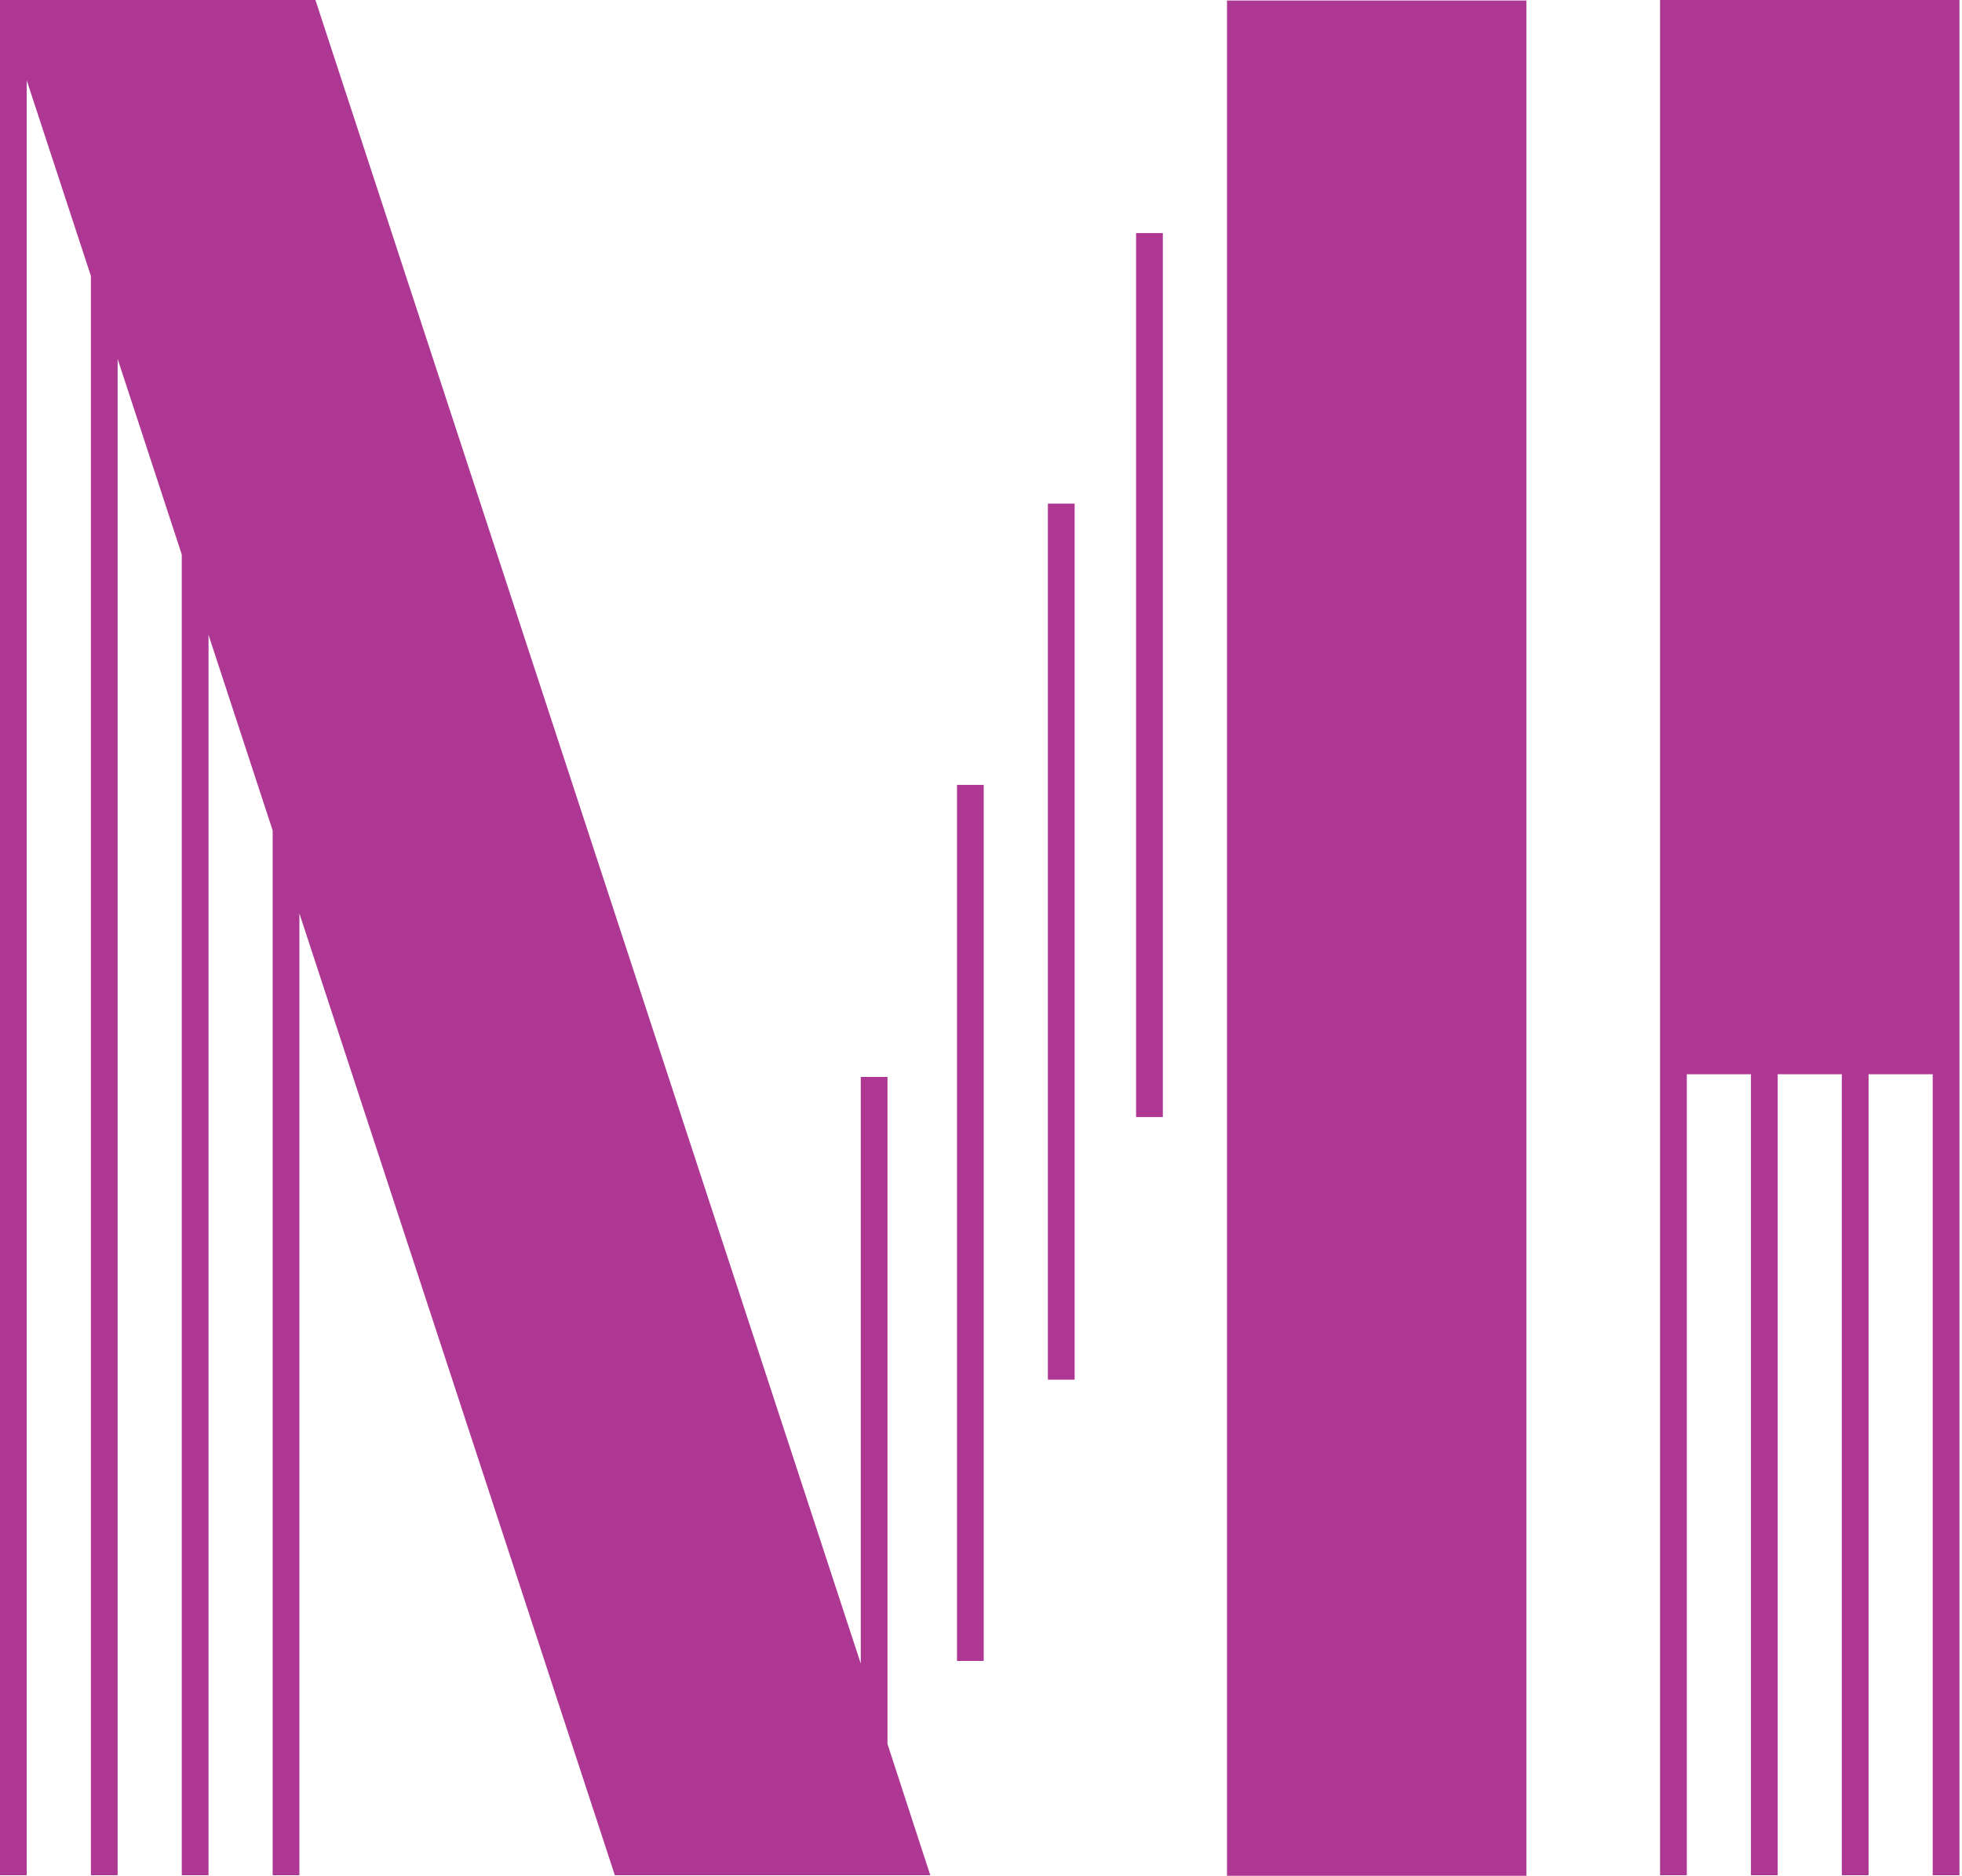
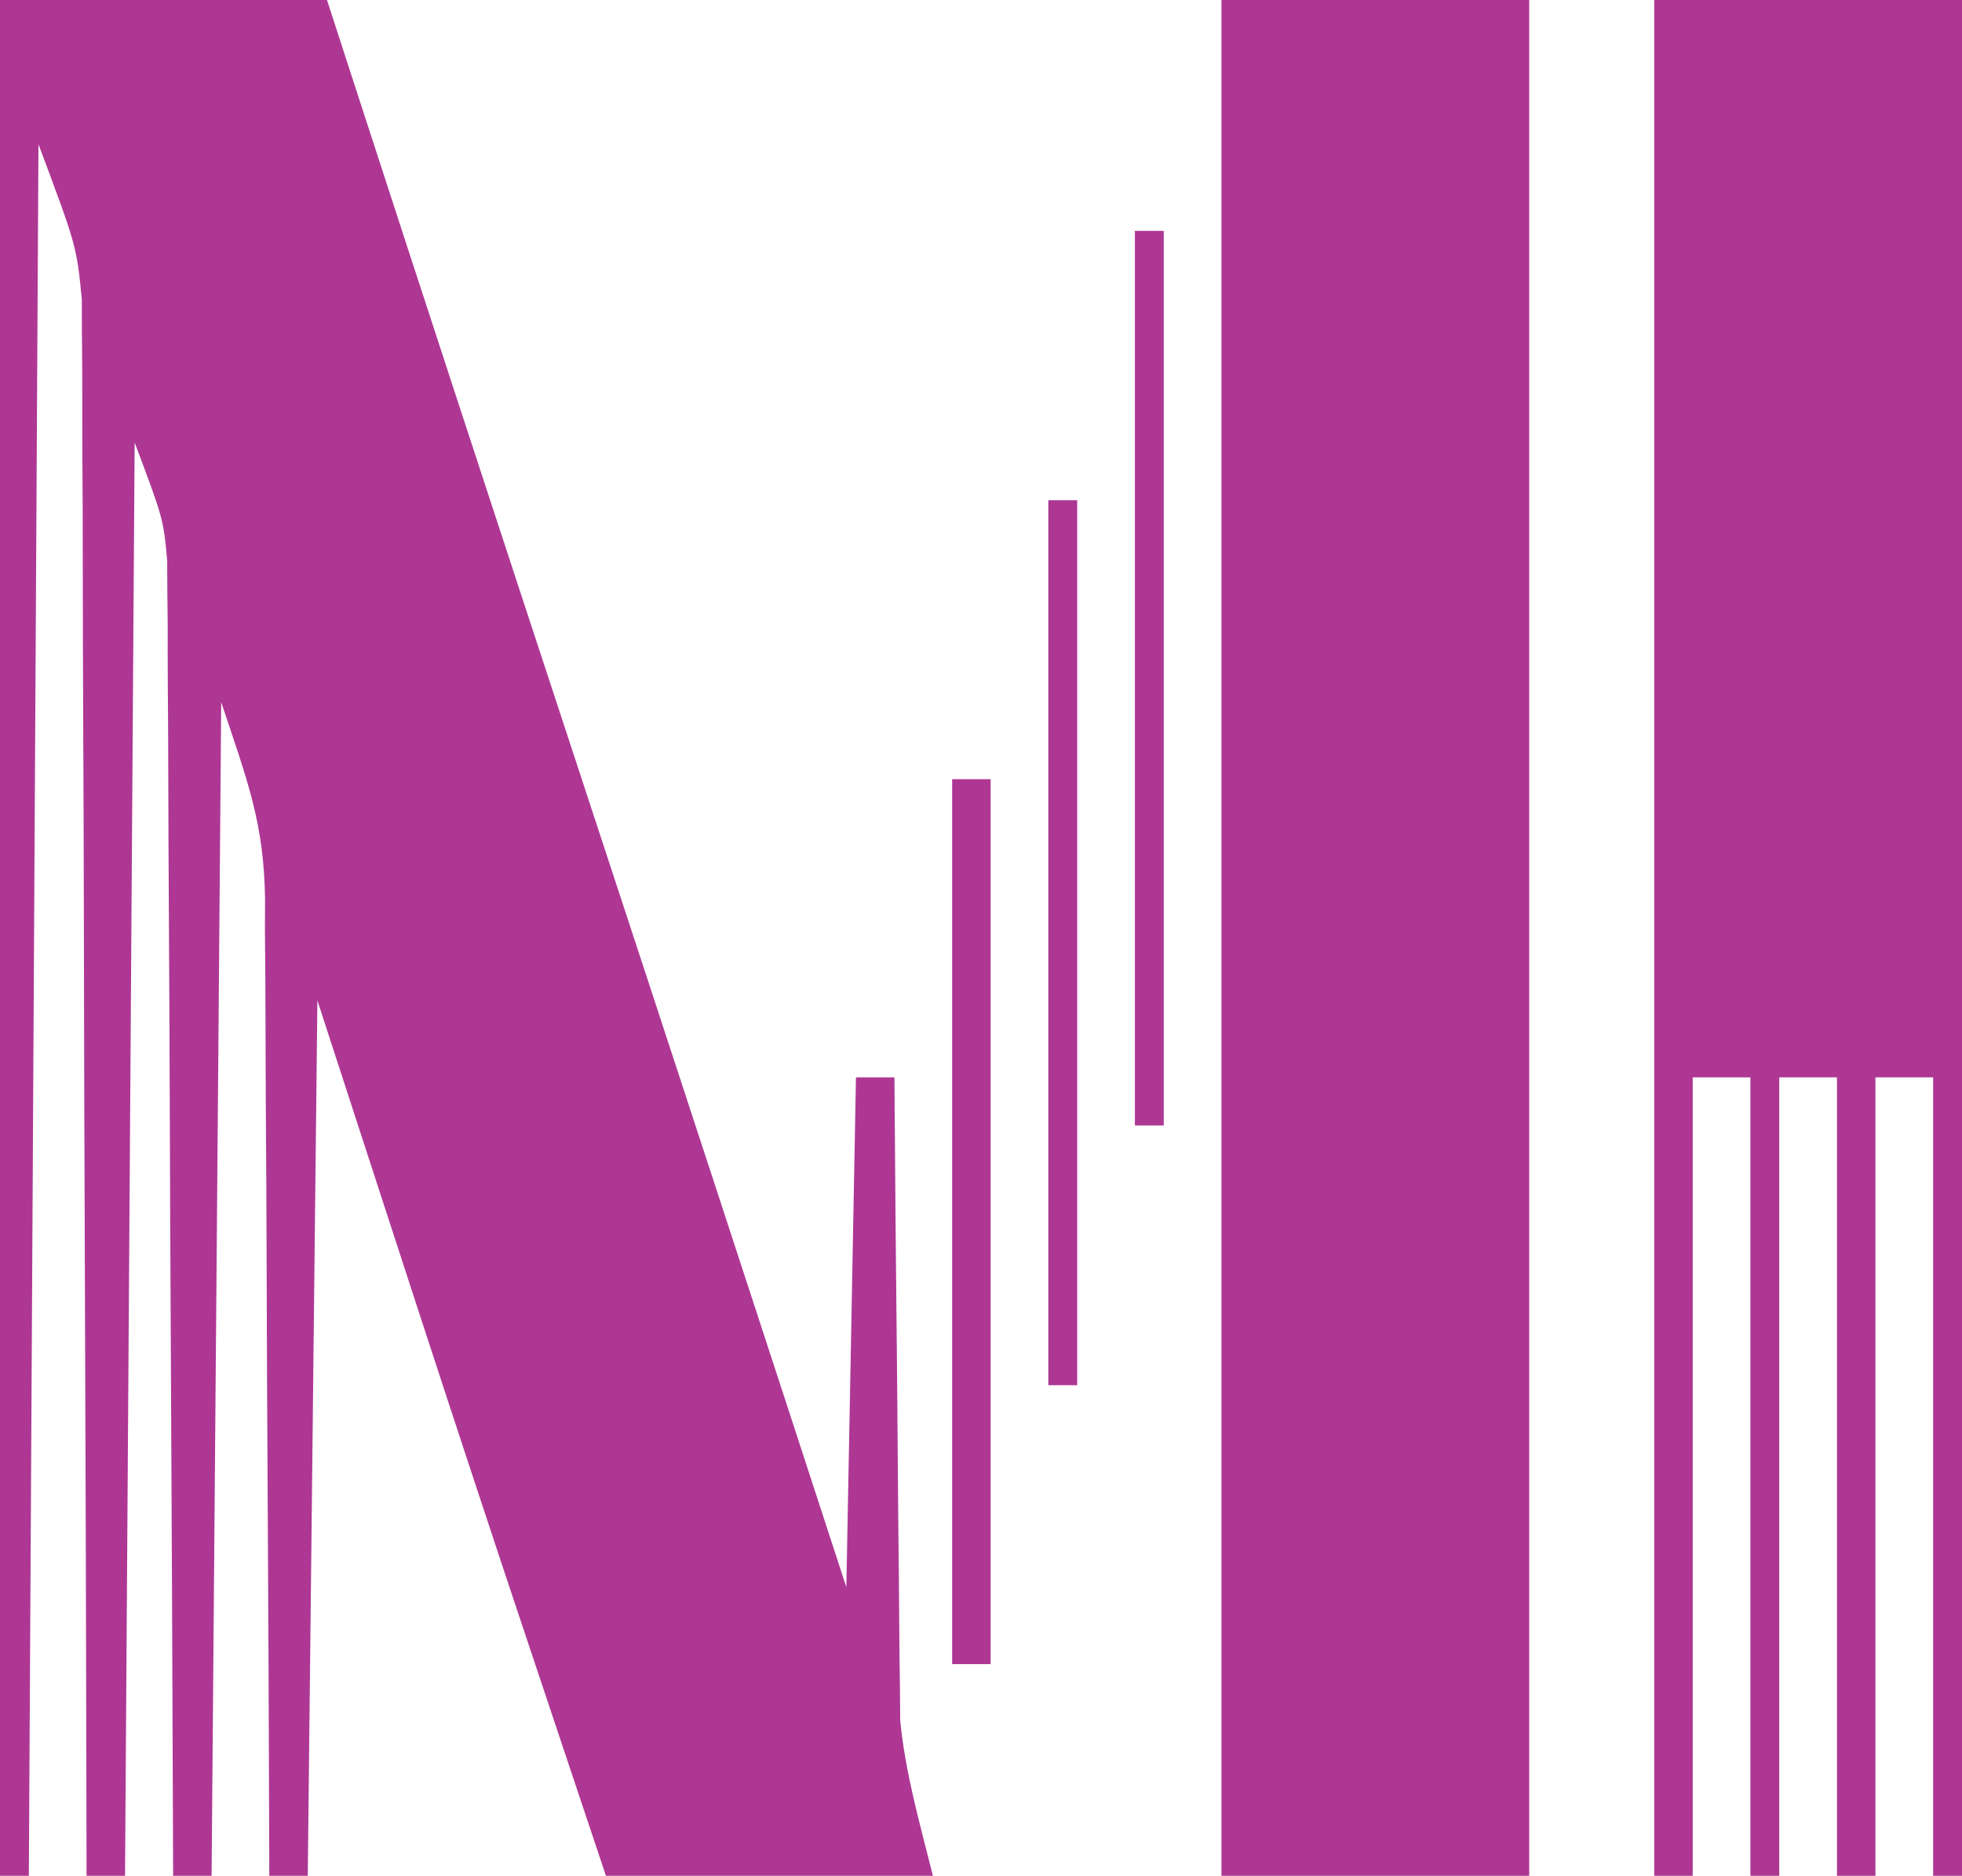
- <svg xmlns="http://www.w3.org/2000/svg" width="68" height="65" viewBox="0 0 68 65" fill="none">
-   <path d="M10.377 31.655V64.981H9.45V28.777L7.227 22.001V64.981H6.3V19.216L4.077 12.439V64.981H3.15V9.562L0.926 2.785V64.981H0V0H10.932L29.833 57.648V37.318H30.759V60.433L32.242 64.981H21.309L10.377 31.655ZM33.168 27.199H34.094V57.555H33.168V27.199ZM36.318 17.452H37.245V47.808H36.318V17.452ZM39.375 8.076H40.302V38.71H39.375V8.076ZM52.902 65H42.526V0.019H52.902V65Z" fill="#AE3794" />
-   <path d="M57.535 0H67.912V64.981H66.985V37.225H64.762V64.981H63.835V37.225H61.612V64.981H60.685V37.225H58.462V64.981H57.535V0Z" fill="#AE3794" />
+ <svg xmlns="http://www.w3.org/2000/svg" version="1.1" width="204" height="195">
+   <path d="M0 0 C11.22 0 22.44 0 34 0 C34.732 2.257 35.464 4.514 36.219 6.84 C44.048 30.953 51.951 55.042 59.875 79.125 C69.289 107.737 78.664 136.362 88 165 C88.33 147.51 88.66 130.02 89 112 C90.32 112 91.64 112 93 112 C93.006 112.863 93.012 113.726 93.018 114.615 C93.076 122.793 93.148 130.972 93.236 139.15 C93.28 143.353 93.32 147.557 93.346 151.76 C93.373 155.826 93.413 159.891 93.463 163.957 C93.48 165.498 93.491 167.04 93.498 168.582 C93.507 170.762 93.536 172.941 93.568 175.12 C93.579 176.355 93.59 177.589 93.601 178.862 C94.128 184.334 95.667 189.667 97 195 C85.78 195 74.56 195 63 195 C60.976 188.952 58.953 182.904 56.933 176.854 C56.253 174.82 55.573 172.786 54.892 170.752 C47.458 148.545 40.25 126.269 33 104 C32.67 134.03 32.34 164.06 32 195 C30.68 195 29.36 195 28 195 C27.999 194.444 27.997 193.888 27.996 193.316 C27.958 179.742 27.899 166.169 27.816 152.595 C27.777 146.031 27.744 139.467 27.729 132.902 C27.714 126.561 27.679 120.22 27.632 113.879 C27.617 111.466 27.609 109.053 27.608 106.64 C27.606 103.246 27.579 99.854 27.546 96.46 C27.551 95.475 27.556 94.489 27.561 93.474 C27.443 85.496 25.728 81.183 23 73 C22.67 113.26 22.34 153.52 22 195 C20.68 195 19.36 195 18 195 C17.998 194.287 17.995 193.574 17.993 192.839 C17.934 175.461 17.858 158.083 17.764 140.705 C17.719 132.301 17.68 123.897 17.654 115.493 C17.631 108.166 17.597 100.839 17.551 93.511 C17.527 89.634 17.509 85.757 17.502 81.879 C17.496 78.224 17.476 74.569 17.446 70.914 C17.433 68.944 17.435 66.974 17.437 65.004 C17.418 63.219 17.418 63.219 17.399 61.397 C17.394 60.373 17.39 59.349 17.385 58.294 C16.991 53.954 16.991 53.954 14 46 C13.67 95.17 13.34 144.34 13 195 C11.68 195 10.36 195 9 195 C8.999 194.145 8.997 193.29 8.996 192.41 C8.958 171.576 8.899 150.742 8.816 129.908 C8.776 119.833 8.744 109.758 8.729 99.683 C8.716 90.897 8.689 82.112 8.645 73.327 C8.623 68.678 8.607 64.03 8.608 59.382 C8.609 54.999 8.591 50.616 8.559 46.233 C8.55 44.632 8.549 43.031 8.554 41.43 C8.561 39.226 8.543 37.024 8.519 34.821 C8.515 33.593 8.512 32.365 8.508 31.1 C7.959 25.561 7.959 25.561 4 15 C3.67 74.4 3.34 133.8 3 195 C2.01 195 1.02 195 0 195 C0 130.65 0 66.3 0 0 Z " fill="#AE3794" transform="translate(0,0)" />
+   <path d="M0 0 C10.56 0 21.12 0 32 0 C32 64.35 32 128.7 32 195 C21.44 195 10.88 195 0 195 C0 130.65 0 66.3 0 0 Z " fill="#AD3793" transform="translate(127,0)" />
+   <path d="M0 0 C10.56 0 21.12 0 32 0 C32 64.35 32 128.7 32 195 C31.01 195 30.02 195 29 195 C29 167.61 29 140.22 29 112 C27.02 112 25.04 112 23 112 C23 139.39 23 166.78 23 195 C21.68 195 20.36 195 19 195 C19 167.61 19 140.22 19 112 C17.02 112 15.04 112 13 112 C13 139.39 13 166.78 13 195 C12.01 195 11.02 195 10 195 C10 167.61 10 140.22 10 112 C8.02 112 6.04 112 4 112 C4 139.39 4 166.78 4 195 C2.68 195 1.36 195 0 195 C0 130.65 0 66.3 0 0 Z " fill="#AD3793" transform="translate(172,0)" />
+   <path d="M0 0 C1.32 0 2.64 0 4 0 C4 30.36 4 60.72 4 92 C2.68 92 1.36 92 0 92 C0 61.64 0 31.28 0 0 Z " fill="#AE3793" transform="translate(99,81)" />
+   <path d="M0 0 C0.99 0 1.98 0 3 0 C3 30.69 3 61.38 3 93 C2.01 93 1.02 93 0 93 C0 62.31 0 31.62 0 0 Z " fill="#AE3794" transform="translate(118,24)" />
+   <path d="M0 0 C0.99 0 1.98 0 3 0 C3 30.36 3 60.72 3 92 C2.01 92 1.02 92 0 92 C0 61.64 0 31.28 0 0 Z " fill="#AD3793" transform="translate(109,52)" />
</svg>
